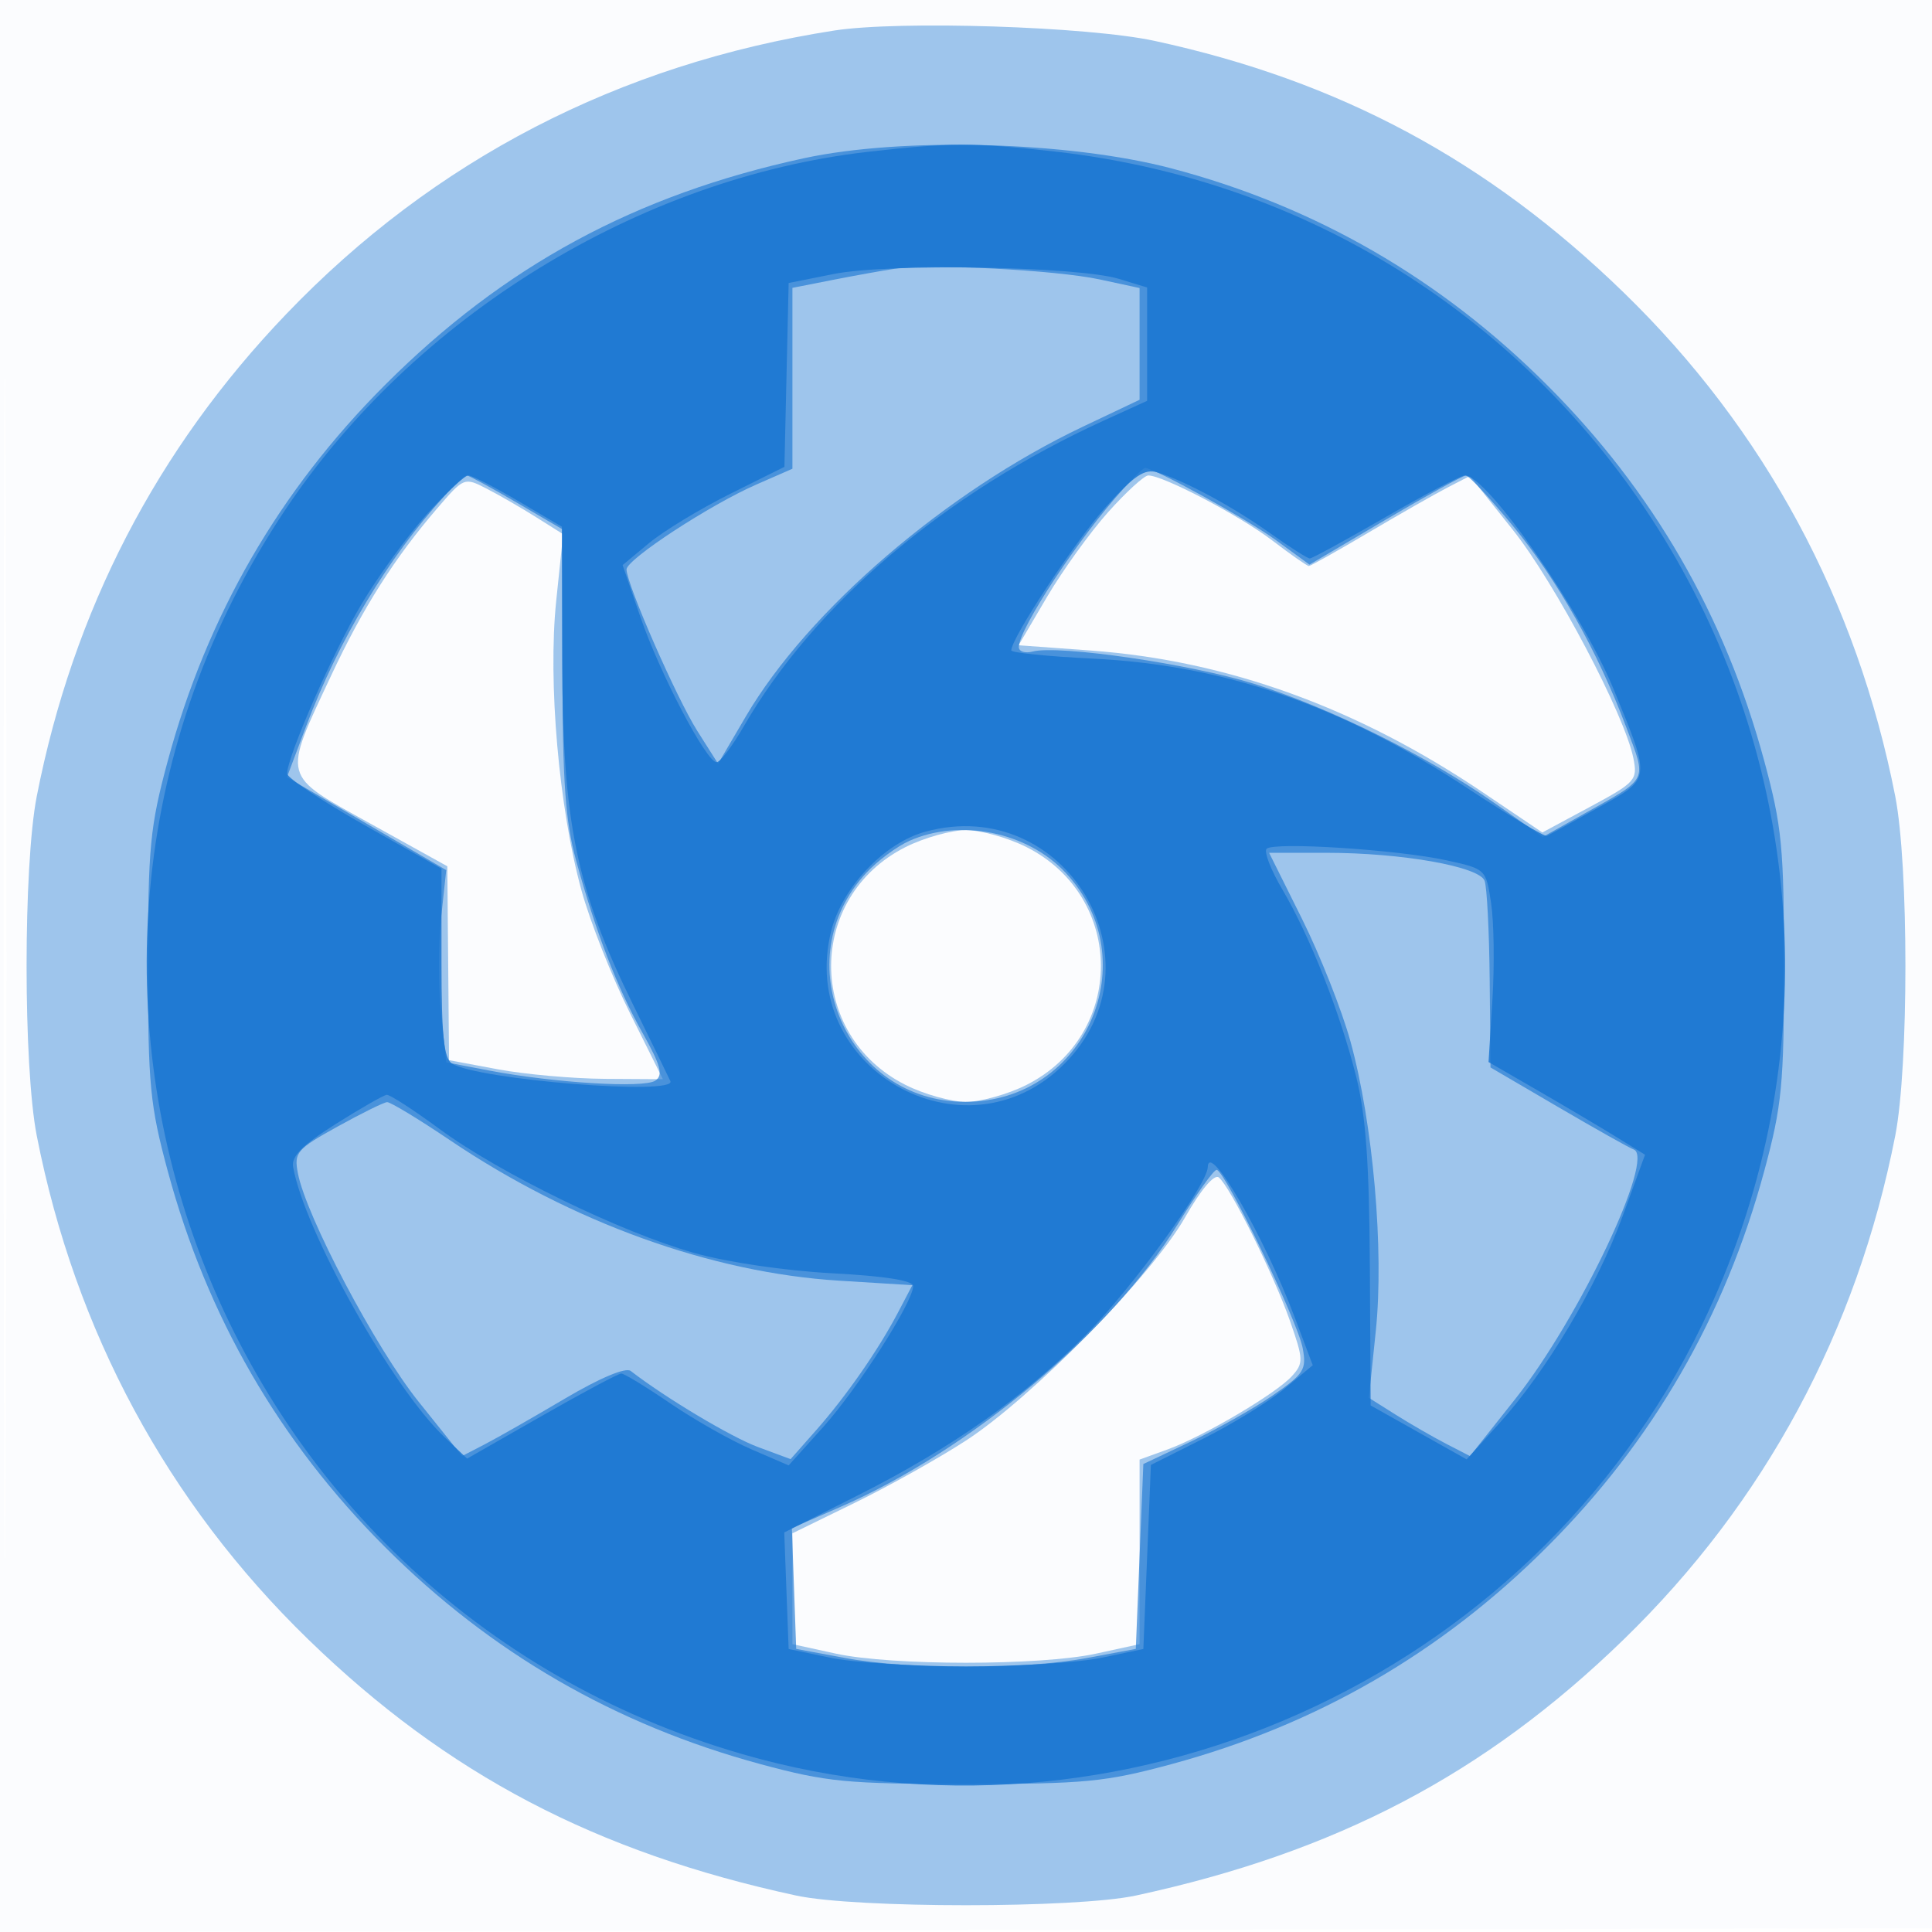
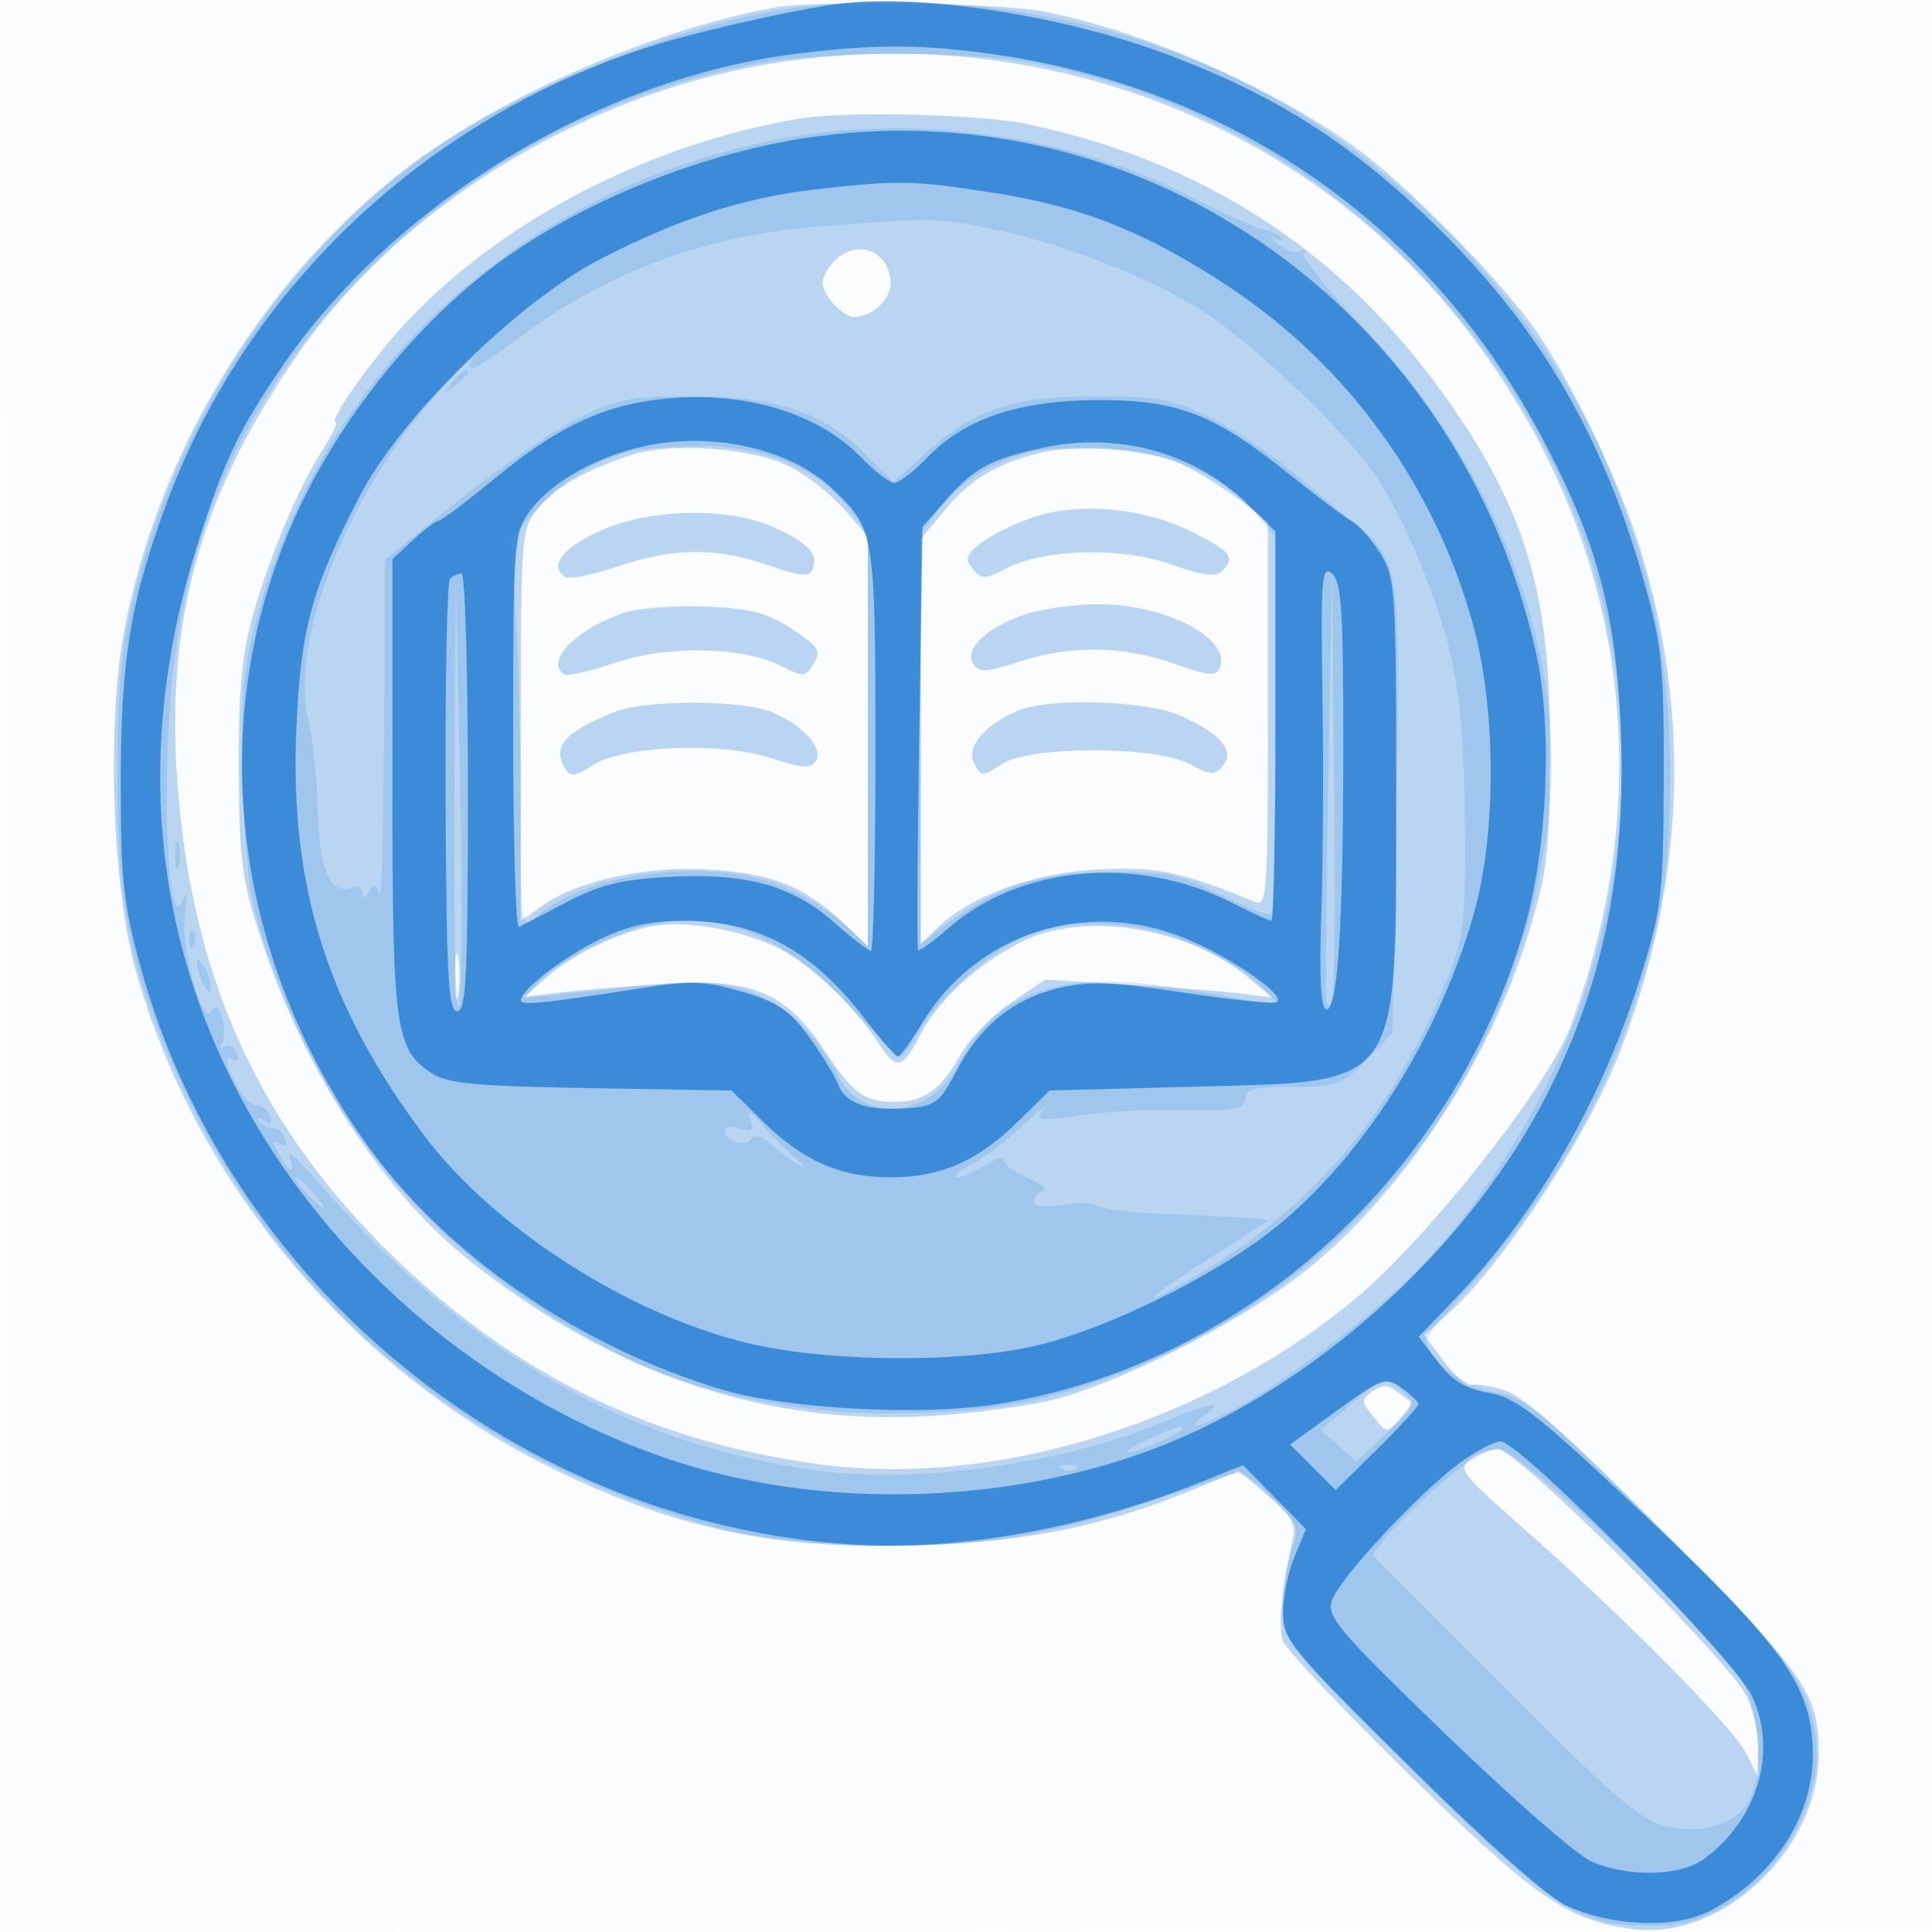
<svg xmlns="http://www.w3.org/2000/svg" width="256" height="256">
-   <path fill-opacity=".016" d="M0 128.004v128.004l128.25-.254 128.25-.254.254-127.75L257.008 0H0v128.004m.485.496c0 70.4.119 99.053.265 63.672.146-35.38.146-92.98 0-128C.604 29.153.485 58.1.485 128.5" fill="#1976D2" fill-rule="evenodd" />
-   <path fill-opacity=".414" d="M110.5 4.051C82.037 8.492 57.508 21.188 37.936 41.608 20.753 59.537 9.701 80.895 4.873 105.5c-1.801 9.181-1.801 35.819 0 45 5.086 25.923 17.318 48.612 35.98 66.739 18.375 17.848 38.091 28.197 64.647 33.931 7.912 1.708 37.088 1.708 45 0 26.556-5.734 46.272-16.083 64.647-33.931 18.662-18.127 30.894-40.816 35.98-66.739 1.801-9.181 1.801-35.819 0-45-5.086-25.923-17.318-48.612-35.98-66.739-18.016-17.5-37.679-28.049-62.147-33.342-8.851-1.915-33.839-2.719-42.5-1.368M57.937 67.355c-5.675 6.602-9.848 13.179-14.046 22.136-6.475 13.818-6.675 13.065 5.205 19.652l10.177 5.643.114 12.846.113 12.847 6.5 1.214c3.575.667 9.951 1.235 14.169 1.26l7.669.047-4.359-8.75c-2.397-4.812-5.289-12.125-6.425-16.25-2.998-10.886-4.465-27.659-3.355-38.358l.919-8.858-3.559-2.242c-1.957-1.233-4.909-2.936-6.559-3.786-2.978-1.534-3.026-1.515-6.563 2.599m88.906.496c-2.389 2.669-6.038 7.731-8.111 11.25l-3.767 6.399 9.58.7c18.028 1.316 35.321 7.575 51.975 18.814l7.848 5.295 6.334-3.404c6.009-3.23 6.304-3.56 5.738-6.405-1.147-5.77-10.374-23.254-15.998-30.312l-5.672-7.12-3.002 1.552c-1.651.854-6.361 3.538-10.467 5.966-4.107 2.428-7.65 4.414-7.875 4.414-.225 0-2.416-1.532-4.869-3.404-4.319-3.297-14.43-8.596-16.402-8.596-.533 0-2.924 2.183-5.312 4.851M119.97 112.25c-13.123 6.629-13.123 24.871 0 31.5 2.45 1.238 6.063 2.25 8.03 2.25 1.967 0 5.58-1.012 8.03-2.25 13.123-6.629 13.123-24.871 0-31.5-2.45-1.237-6.063-2.25-8.03-2.25-1.967 0-5.58 1.013-8.03 2.25M157 161.354c-4.352 7.642-20.272 23.85-29 29.524-3.575 2.325-10.213 6.041-14.75 8.26l-8.25 4.033V217.858l5.75 1.254c7.405 1.615 27.095 1.615 34.5 0l5.75-1.254v-24.456l3.648-1.32c4.794-1.733 14.437-7.412 16.54-9.741 1.553-1.719 1.535-2.204-.269-7.341-2.19-6.233-7.905-17.753-9.416-18.979-.608-.493-2.383 1.609-4.503 5.333" fill="#1976D2" fill-rule="evenodd" />
-   <path fill-opacity=".633" d="M106.5 20.973c-22.292 4.83-39.705 14.257-55.488 30.039-14.029 14.03-23.57 30.536-28.774 49.782-2.363 8.739-2.625 11.45-2.625 27.206s.262 18.467 2.625 27.206c5.204 19.246 14.745 35.752 28.774 49.782 14.03 14.029 30.536 23.57 49.782 28.774 8.739 2.363 11.45 2.625 27.206 2.625s18.467-.262 27.206-2.625c19.246-5.204 35.752-14.745 49.782-28.774 14.029-14.03 23.57-30.536 28.774-49.782 2.363-8.739 2.625-11.45 2.625-27.206s-.262-18.467-2.625-27.206c-5.204-19.246-14.745-35.752-28.774-49.782-14.091-14.09-30.744-23.693-49.782-28.705-13.549-3.567-35.609-4.171-48.706-1.334m12 14.646c-1.65.25-5.362.92-8.25 1.489L105 38.142v23.97l-4.75 2.077c-6.192 2.707-17.255 9.944-17.232 11.273.035 1.995 6.648 17.075 9.379 21.388l2.754 4.349 3.674-6.267c8.243-14.057 26.562-29.805 44.666-38.396L151 52.973V38.166l-5.25-1.133c-5.812-1.255-22.567-2.124-27.25-1.414m30.364 29.131C143.041 71.129 135 83.305 135 85.744c0 .588.826.853 1.835.589 3.458-.904 21.048 1.663 29.357 4.284 10.03 3.165 22.999 9.592 31.774 15.747l6.466 4.535 5.534-3.108c8.572-4.815 8.255-4.157 5.513-11.444-3.799-10.092-9.099-19.497-15.061-26.725-3.004-3.642-5.79-6.614-6.19-6.605-.4.009-5.225 2.667-10.721 5.907l-9.993 5.89-4.507-3.286C165.275 68.808 152.92 62 151.716 62c-.188 0-1.472 1.237-2.852 2.75m-90 1C51.41 73.915 44.842 84.856 40.56 96.241l-2.536 6.741 10.552 6.155 10.552 6.156-.681 6.353c-.374 3.495-.372 9.226.004 12.737l.683 6.383 5.683 1.085c8.602 1.642 20.516 2.366 22.019 1.338 1.068-.73.728-1.998-1.686-6.301-3.395-6.053-6.18-13.281-8.819-22.888-1.413-5.145-1.79-10.397-1.808-25.188L74.5 70.123l-6.088-3.561C65.063 64.603 62.11 63 61.849 63c-.261 0-1.605 1.237-2.985 2.75m61.636 45.667c-1.65.737-4.209 2.632-5.686 4.211-10.782 11.526-2.66 30.372 13.089 30.372 15.938 0 24.142-18.76 13.283-30.373-5.038-5.388-13.972-7.206-20.686-4.21m52.021 10.333c2.397 4.813 5.289 12.125 6.425 16.25 2.998 10.886 4.465 27.659 3.355 38.358l-.919 8.858 3.559 2.242c1.957 1.233 4.972 2.97 6.7 3.861l3.141 1.62 5.984-7.548c8.468-10.679 18.616-32.069 15.696-33.084-.529-.184-5.012-2.704-9.962-5.6l-9-5.265-.109-11.634c-.061-6.398-.364-12.295-.675-13.105-.725-1.891-10.983-3.703-20.967-3.703h-7.587l4.359 8.75M44.704 149.289c-5.391 2.986-5.757 3.417-5.238 6.149 1.091 5.733 10.297 23.167 15.988 30.278l5.776 7.216 3.002-1.552c1.651-.854 6.432-3.58 10.625-6.059 4.62-2.731 8.054-4.175 8.714-3.664 4.628 3.577 13.301 8.762 16.873 10.086l4.316 1.6 3.37-3.816c3.99-4.517 8.242-10.633 10.867-15.629l1.893-3.603-9.695-.598c-16.92-1.046-35.444-7.731-51.57-18.613-4.144-2.796-7.893-5.066-8.33-5.045-.437.022-3.403 1.484-6.591 3.25m111.329 12.97c-8.786 14.244-27.564 29.962-44.73 37.44l-6.376 2.778.286 8.006.287 8.007 6.5 1.208c8.333 1.549 23.668 1.549 32 0l6.5-1.209.5-12.249.5-12.249 6.276-2.966c3.452-1.63 8.335-4.381 10.851-6.113 4.167-2.866 4.523-3.428 3.986-6.28-.682-3.621-10.343-23.636-11.403-23.623-.39.004-2.72 3.267-5.177 7.25" fill="#1976D2" fill-rule="evenodd" />
-   <path fill-opacity=".833" d="M115 20.118C84.682 23.586 54.789 41.994 37.68 67.73-3.021 128.953 27.51 211.9 98.296 232.413c50.062 14.507 104.459-9.792 127.215-56.827C258.3 107.81 214.472 28.41 139.666 20.069c-10.711-1.194-13.857-1.188-24.666.049m-4.5 16.181l-6 1.201-.28 12.178-.28 12.179-7.22 3.599c-3.971 1.98-8.795 4.91-10.72 6.51l-3.5 2.91 2.334 6.812C87.393 89.16 93.598 101 94.954 101c.471 0 2.089-2.137 3.596-4.75 9.336-16.183 26.726-30.955 47.7-40.518l5.75-2.621V38.094l-3.75-1.144c-5.437-1.658-30.556-2.091-37.75-.651m36.061 30.844C142.51 71.649 134 84.546 134 86.18c0 .31 4.838.799 10.75 1.087 17.603.858 33.113 6.239 49.915 17.316 5.371 3.542 10.015 6.322 10.319 6.178.304-.143 3.341-1.819 6.75-3.723 7.107-3.97 7.052-3.561 2.109-15.64C209.616 81.068 197.061 63 194.11 63c-.524 0-5.238 2.475-10.478 5.5-5.239 3.025-9.774 5.5-10.077 5.5-.303 0-2.689-1.521-5.303-3.38-4.927-3.505-11.193-6.882-14.883-8.021-1.702-.526-3.071.388-6.808 4.544m-90.026 1.029c-2.558 2.845-6.464 8.226-8.681 11.958-3.706 6.237-9.746 20.006-9.814 22.37-.016.55 4.581 3.611 10.216 6.803l10.244 5.802v12.483c0 9.611.322 12.681 1.398 13.348 3.467 2.146 29.807 4.253 28.929 2.314-.187-.412-2.439-5.025-5.004-10.25-7.445-15.161-9.276-24.064-9.326-45.352l-.043-17.851-5.771-3.399C65.508 64.529 62.522 63 62.048 63c-.474 0-2.955 2.328-5.513 5.172m66.085 42.031c-5.429 1.479-11.024 7.375-12.478 13.148C105.571 141.503 127.79 154.21 141 141c13.493-13.493.151-35.847-18.38-30.797m45.208 2.27c-.369.387.572 2.813 2.091 5.39 3.672 6.227 7.668 16.356 9.778 24.784 1.284 5.128 1.741 11.474 1.817 25.216l.102 18.364 6.362 3.573 6.361 3.573 4.296-4.745c6.263-6.918 12.985-18.203 16.375-27.493l2.965-8.125-3.737-2.311c-2.056-1.271-6.722-4.035-10.369-6.143l-6.63-3.832.513-8.233c.283-4.528.206-10.283-.17-12.79-.68-4.54-.702-4.561-5.882-5.699-6.478-1.422-22.966-2.478-23.872-1.529M44.5 148.928c-4.405 2.781-5.911 4.291-5.665 5.68 1.497 8.459 13.101 29.194 20.024 35.778l3.035 2.886 9.868-5.636c5.427-3.1 10.181-5.636 10.564-5.636.383 0 3.299 1.776 6.479 3.947 3.181 2.171 8.013 4.91 10.739 6.086l4.956 2.139 4.54-5.042c4.589-5.096 11.96-16.631 11.96-18.716 0-.736-3.755-1.33-10.75-1.701-6.206-.33-13.92-1.465-18.25-2.686-9.699-2.736-25.808-10.574-33.753-16.423-3.439-2.532-6.589-4.572-7-4.534-.411.039-3.447 1.775-6.747 3.858m115.533 5.738c-.066 2.336-10.026 16.03-16.166 22.227-8.065 8.141-17.827 15.013-30.159 21.23l-9.791 4.937.291 7.72.292 7.72 5.5 1.154c3.025.634 11.125 1.153 18 1.153s14.975-.519 18-1.153l5.5-1.154.5-12.195.5-12.195 7-3.515c3.85-1.934 8.675-4.906 10.723-6.605l3.722-3.09-2.347-6.236c-4.096-10.882-11.461-23.619-11.565-19.998" fill="#1976D2" fill-rule="evenodd" />
+   <path fill="#1976D2" fill-opacity=".016" fill-rule="evenodd" d="M0 128.004v128.004l128.25-.254 128.25-.254.254-127.75L257.008 0H0zm.485.496c0 70.4.119 99.053.265 63.672s.146-92.98 0-128S.485 58.1.485 128.5" />
+   <path fill="#1976D2" fill-opacity=".291" fill-rule="evenodd" d="M102.888.961c-16.986 3.07-37.884 12.363-50.476 22.445C34.222 37.97 20.78 60.507 16.427 83.74c-2.268 12.101-1.55 33.666 1.486 44.634 7.723 27.904 28.298 52.732 54.587 65.871 16.696 8.345 30.455 11.237 50 10.509 13.821-.515 23.818-2.569 35.332-7.258l6.333-2.579 3.86 3.291c3.13 2.669 3.75 3.765 3.277 5.792-1.493 6.407-1.994 11.674-1.283 13.5.429 1.1 7.912 9.008 16.63 17.572 16.745 16.451 21.245 19.536 30.008 20.574 11.663 1.381 24.332-10.671 24.332-23.146 0-8.15-1.492-10.304-20.154-29.103-13.171-13.267-18.933-18.398-21.569-19.207-1.978-.607-3.942-.89-4.366-.628-.423.261-1.994-1.129-3.49-3.091l-2.72-3.566 3.059-2.703c7.113-6.282 18.242-23.084 22.654-34.202 8.844-22.288 9.816-45.237 2.859-67.5-2.749-8.8-8.825-21.525-13.592-28.469-4.677-6.814-17.441-19.762-24.326-24.677-11.293-8.063-28.28-15.41-41.344-17.883-5.622-1.064-30.08-1.419-35.112-.51m-1.06 7.535C76.843 12.701 52.801 27.59 39.259 47.244 25.715 66.9 21.333 84.309 23.916 108.195c2.658 24.582 12.142 43.487 30.203 60.209 15.635 14.475 32.847 22.611 54.114 25.579 23.546 3.286 51.933-5.501 71.711-22.199 9.459-7.985 25.247-28.005 28.101-35.633 12.36-33.037 6.993-66.76-14.976-94.089-21.295-26.49-56.447-39.422-91.241-33.566M106 15.698c-19.767 3.362-38.866 13.145-51.637 26.45C49.625 47.084 43.276 56 44.5 56c.289 0-.577 1.746-1.924 3.88-3.242 5.136-6.972 14.108-9.196 22.122-1.349 4.862-1.787 9.898-1.739 19.998.057 11.896.391 14.51 2.815 22 5.766 17.814 16.319 34.085 28.11 43.339 19.063 14.962 39.29 21.676 61.06 20.269 5.575-.361 12.778-1.33 16.006-2.153 8.452-2.156 23.173-9.492 31.695-15.795 13.512-9.992 25.799-28.129 31.274-46.16 2.435-8.021 2.739-10.632 2.797-24 .09-20.945-3.186-31.936-14.062-47.178-13.583-19.035-31.906-30.943-55.213-35.884-6.104-1.293-24.249-1.74-30.123-.74m4.571 18.873c-.864.865-1.571 2.183-1.571 2.929 0 1.578 2.686 4.5 4.137 4.5 2.348 0 4.863-2.242 4.863-4.335 0-4.363-4.348-6.174-7.429-3.094M83.5 60.335c-6.163 2.047-10.123 4.371-12.412 7.28C69.093 70.152 69 71.419 69 96.165v25.895l2.75-1.972c4.727-3.39 13.751-5.375 22.165-4.876 8.317.494 12.727 2.248 17.835 7.096l3.25 3.084V71.07l-3.155-3.594c-1.736-1.977-4.926-4.497-7.089-5.601-5.008-2.555-15.841-3.34-21.256-1.54m54.218-.302c-5.763 1.446-9.232 3.554-12.628 7.674L122 71.456v53.622l2.25-2.165c4.426-4.257 12.721-7.266 21.25-7.708 7.704-.399 11.07.296 20.75 4.287 1.64.677 1.75-.889 1.75-24.879v-25.6l-4.25-3.126c-2.338-1.719-5.715-3.754-7.506-4.522-4.287-1.839-13.785-2.522-18.526-1.332M137 68.508c-2.475.819-5.603 2.347-6.951 3.396-2.073 1.613-2.25 2.149-1.149 3.475 1.18 1.423 1.593 1.418 4.443-.056 5.086-2.631 15.188-2.88 21.815-.538 4.09 1.445 5.961 1.696 6.75.907 1.833-1.833 1.286-2.56-3.904-5.19-6.311-3.198-14.899-4.013-21.004-1.994m-57.75 1.956c-4.881 2.272-6.556 4.611-4.301 6.005.522.322 3.658-.326 6.969-1.441 7.395-2.492 12.952-2.525 19.912-.122 4.285 1.48 5.43 1.581 5.839.515.778-2.029-.526-3.452-5.042-5.503-6.205-2.818-16.678-2.573-23.377.546m3.787 10.651c-6.413 1.949-11.015 6.544-8.261 8.246.427.264 3.464-.432 6.75-1.547 6.921-2.349 17.012-2.138 22.038.461 2.857 1.477 3.123 1.456 4.242-.336 1.049-1.68.707-2.233-2.835-4.577-3.245-2.147-5.434-2.728-11.25-2.983-3.972-.175-8.78.157-10.684.736m52.554.366c-5.002 1.782-7.83 4.528-6.639 6.447.762 1.227 1.617 1.192 6.082-.25 6.845-2.211 13.754-2.122 20.544.265 4.718 1.658 5.61 1.73 6.087.487 1.478-3.851-7.306-8.397-16.165-8.364-3.3.012-7.759.649-9.909 1.415M81.5 94.326c-6.64 2.598-8.438 4.646-6.61 7.529.705 1.114 1.341 1.039 3.569-.42 4.013-2.629 16.986-3.174 23.655-.993 4.179 1.367 5.338 1.445 5.984.4 1.046-1.693-1.679-4.729-5.816-6.48-3.894-1.648-16.606-1.67-20.782-.036m53.501-.203c-4.403 1.756-7.059 4.9-5.927 7.015.955 1.784 1.108 1.789 3.669.112 3.737-2.446 20.35-2.443 24.906.005 2.763 1.485 3.3 1.511 4.373.219 1.638-1.975-.219-4.198-5.522-6.611-4.456-2.027-17.174-2.464-21.499-.74M85.5 122.916c-4.923 1.289-9.812 3.749-13 6.543l-3 2.628 4.5-.552c2.475-.303 8.595-.823 13.601-1.156 12.092-.803 16.45.978 21.685 8.864 3.818 5.752 5.21 6.757 9.362 6.757 3.758 0 5.994-1.59 8.498-6.046 1.249-2.223 4.315-5.417 6.813-7.096l4.541-3.054 10.5.631c5.775.348 12.525.875 15 1.173l4.5.541-3-2.548c-7.919-6.727-22.068-8.956-30.222-4.761-5.888 3.029-11.046 7.785-13.357 12.315-2.323 4.553-3.114 4.725-5.436 1.181-3.695-5.639-9.724-11.192-14.258-13.133-5.647-2.417-12.6-3.368-16.727-2.287M60.286 129.5c.008 2.75.202 3.756.432 2.236s.223-3.77-.014-5-.425.014-.418 2.764m121.573 54.861c-1.508 1.103-1.497 1.368.132 3.38 1.755 2.167 1.781 2.169 3.549.215.98-1.083 1.596-2.093 1.371-2.245a76 76 0 0 1-1.914-1.411c-1.126-.85-1.913-.835-3.138.061m12.891 9.031c-1.59 1.207-.995 1.993 6.5 8.577 13.309 11.691 28.462 26.957 30.145 30.369l1.559 3.162.023-3.8c.013-2.089-.697-5.239-1.576-7-2.417-4.836-30.475-32.706-32.888-32.668-1.107.017-2.801.63-3.763 1.36" />
+   <path fill="#1976D2" fill-opacity=".162" fill-rule="evenodd" d="M105.25 1.066c-13.095 1.703-32.97 9.216-45.381 17.155-18.895 12.087-34.266 33.294-40.94 56.484-2.847 9.893-3.437 15.212-3.36 30.295.078 15.549 2.134 24.975 8.414 38.583 13.64 29.555 38.584 50.127 71.517 58.982 9.424 2.534 28.452 3.019 39.412 1.005 8.052-1.48 12.262-2.699 26.735-7.745 2.938-1.024 3.397-.848 6.907 2.662 3.548 3.549 3.694 3.938 2.602 6.957-.636 1.759-1.156 5.196-1.156 7.638 0 4.414.097 4.536 16.75 21.08 19.549 19.42 22.701 21.386 33.661 20.983 10.913-.4 21.651-13.648 20.182-24.898-.951-7.281-3.91-11.231-21.262-28.389-15.344-15.171-17.219-16.705-21.226-17.362-4.068-.667-8.982-4.38-9.073-6.856-.018-.473 2.259-3.366 5.059-6.43 9.945-10.881 17.74-23.97 22.16-37.21 4.123-12.35 5.117-18.775 5.029-32.5-.094-14.509-2.425-25.78-8.201-39.656-8.501-20.42-27.309-40.376-47.786-50.7C147.37 2.108 125.489-1.565 105.25 1.066m-5.617 7.487c-19.828 3.94-37.744 13.669-51.77 28.112-16.467 16.958-24.432 35.766-25.567 60.374-.643 13.914.336 25.857 1.84 22.461.644-1.455.744-1.033.368 1.545-.616 4.216 2.258 14.958 3.475 12.989.592-.959.979-.743 1.476.825.371 1.168.351 2.647-.045 3.287-.422.682-.285.895.331.514.577-.357 1.316.047 1.643.898.34.885.171 1.285-.395.935-1.363-.842-1.181.533.465 3.507.761 1.375 1.945 2.5 2.632 2.5.686 0 1.456.625 1.71 1.389.317.95.027 1.137-.916.59-.815-.472-1.039-.427-.547.111.459.5 1.321.91 1.917.91s1.292.625 1.546 1.389c.3.899.03 1.121-.766.63-.956-.591-.977-.288-.095 1.36 1.374 2.567 2.225 2.789 1.419.371-.321-.963 1.342.5 3.696 3.25 19.368 22.625 41.479 35.273 67.264 38.477 12.29 1.527 30.996-1.032 43.169-5.907 8.495-3.401 9.96-3.72 7.076-1.538-2.786 2.107-1.148 1.809 3.731-.679 6.002-3.06 18.342-12.362 24.267-18.292 9.011-9.018 17.761-23.265 22.069-35.932 11.899-34.984 3.49-71.194-22.672-97.638-13.672-13.818-30.658-22.884-49.792-26.575-9.09-1.754-28.369-1.684-37.529.137m3 10c-34.678 6.89-60.867 31.615-69.081 65.218-1.423 5.818-1.682 10.014-1.299 21 .421 12.068.854 14.8 3.584 22.581 8.281 23.606 23.145 40.334 46.442 52.264 9.125 4.673 23.046 7.701 35.221 7.663 13.629-.043 21.526-1.471 32.413-5.861 29.972-12.086 50.782-39.143 55.108-71.649 2.994-22.499-6.256-47.466-24.762-66.831-4.532-4.743-7.907-8.991-7.5-9.441s.245-.535-.362-.189c-.606.345-1.956-.066-3-.914-1.043-.848-1.222-1.212-.397-.808.867.425 1.154.356.679-.163-.451-.494-1.351-.906-2-.917-.648-.01-5.454-2.17-10.679-4.799-15.904-8.003-36.475-10.71-54.367-7.154m5.867 11.454c-14.601 1.144-27.461 5.8-38.73 14.022-7.113 5.19-8.304 5.8-7.261 3.721.344-.687-1.599 1.177-4.318 4.144-11.941 13.03-19.932 33.1-17.324 43.512.564 2.252 1.116 7.616 1.227 11.921.207 8.038 1.675 11.359 4.535 10.262.754-.289 1.378.022 1.386.692.011.83.298.773.899-.176.71-1.121.979-1.023 1.369.5.267 1.042.537-8.523.601-21.257L51 74.197l3.25-2.666C64.583 63.055 72.142 57.639 77 55.229c4.828-2.396 6.661-2.729 15-2.725 10.995.004 17.428 2.247 23.033 8.03l3.296 3.401 3.963-3.58c6.741-6.09 11.839-7.853 22.708-7.854 8.197-.001 10.254.36 15 2.628 3.025 1.446 7.975 4.688 11 7.204s7.028 5.821 8.895 7.346c5.515 4.502 5.695 5.843 5.124 38.018l-.519 29.197-3.446 3.553c-3.23 3.33-3.841 3.553-9.75 3.553-4.937 0-6.304.325-6.304 1.5 0 1.572-1.119 1.733-11 1.577-3.025-.047-8.079.289-11.231.749-5.136.747-5.609.67-4.548-.746.651-.869-.594.081-2.768 2.111s-5.303 4.39-6.953 5.244-2.422 1.555-1.715 1.559c.707.003 2.395-.721 3.75-1.609 1.356-.888 2.465-1.168 2.465-.621s1.427 1.585 3.172 2.307c1.745.723 2.645 1.49 2 1.705s-1.172.861-1.172 1.435c0 .652 1.447.813 3.846.43 2.115-.339 4.178-.284 4.584.122s3.737.861 7.404 1.013c10.496.433 15.166.71 15.166.897 0 .096-3.375 2.312-7.5 4.925-7.228 4.579-9.915 6.764-5.25 4.269 17.391-9.299 28.893-22.266 36.536-41.19 2.084-5.159 2.391-7.516 2.35-18.03-.055-13.878-.762-21.254-2.651-27.647-2.548-8.623-6.385-17.096-9.926-21.92-4.242-5.779-14.583-15.624-21.171-20.157-9.815-6.753-29.417-13.157-39.096-12.772-2.086.083-7.842.468-12.792.856M59.872 50.75c-1.243 1.586-1.208 1.621.378.378.962-.755 1.75-1.543 1.75-1.75 0-.823-.821-.294-2.128 1.372m23.122 9.184c-4.784 1.455-8.714 3.983-11.986 7.709l-3.288 3.746.64 10.461c.352 5.754.64 17.436.64 25.961 0 14.818.078 15.428 1.787 13.882 7.034-6.366 24.059-8.329 33.713-3.887 2.75 1.266 6.237 3.486 7.75 4.935l2.75 2.633V70.689l-2.633-3.452c-3.979-5.217-11.342-8.234-19.867-8.141-3.85.042-8.128.419-9.506.838m53.506-.058c-5.064 1.332-9.277 3.965-11.948 7.467L122 70.689v54.413l3.305-2.521c6.668-5.086 12.552-6.992 21.729-7.038 7.567-.038 9.238.306 14.752 3.038 3.421 1.694 6.443 2.857 6.717 2.583.273-.273.497-11.638.497-25.254V71.153l-2.63-3.125c-4.23-5.027-11.739-8.292-19.87-8.64-3.85-.165-8.35.055-10 .488M176 104c-.275 15.675-.387 28.687-.25 28.917 1.041 1.735 1.248-4.179 1.016-29.016L176.5 75.5zm-115.807 1.45c-.106 15.922.16 28.522.591 28 .431-.523.518-13.55.193-28.95l-.59-28zm-36.998 8.05c.02 1.65.244 2.204.498 1.231s.237-2.323-.037-3-.481.119-.461 1.769M79.5 124.86c-3.3 1.572-6.9 3.881-8 5.131l-2 2.273 6-.626c3.3-.344 8.804-.915 12.231-1.268 11.252-1.158 18.095 2.464 23.438 12.404 3.269 6.083 12.248 5.233 15.693-1.484 5.112-9.969 13.846-12.99 29.704-10.274 3.264.559 7.509 1.274 9.434 1.589l3.5.572-2.33-2.488c-1.281-1.368-5.106-3.77-8.5-5.338-7.932-3.665-17.962-3.939-24.17-.66-4.641 2.452-11.061 8.596-13.121 12.559-.787 1.512-1.695 2.75-2.017 2.75-.323 0-3.48-3.125-7.016-6.944-10.378-11.209-20.972-13.853-32.846-8.196m-54.421-.277c.048 1.165.285 1.402.604.605.289-.722.253-1.585-.079-1.917s-.568.258-.525 1.312m1.007 2.917c.104 1.894 1.77 5.084 1.828 3.5.031-.825-.381-2.175-.914-3s-.945-1.05-.914-.5m73.324 20.815c.462 1.454.18 1.69-1.416 1.183-1.097-.348-1.994-.201-1.994.328 0 1.417 2.833 2.254 3.573 1.055.396-.64 1.451-.301 2.782.895 1.18 1.06 2.82 2.257 3.645 2.662s.52-.091-.677-1.101-3.148-2.962-4.334-4.337c-1.558-1.807-1.996-1.996-1.579-.685M40.5 158c.995 1.1 2.035 2 2.31 2s-.315-.9-1.31-2-2.035-2-2.31-2 .315.9 1.31 2m138.245 28.265-3.755 3.235 2.379 2.062 2.38 2.063 4.021-3.752c3.762-3.509 3.911-3.852 2.297-5.312-2.373-2.148-3.027-1.996-7.322 1.704m-27.245 4.752c-2.231 1.096-2.894 1.693-1.5 1.35 2.921-.72 7.964-3.281 6.5-3.301-.55-.007-2.8.871-5 1.951m39.283 5.672c-2.905 2.578-6.103 5.728-7.104 6.998l-1.822 2.31 17.322 17.436c14.125 14.219 18.055 17.63 21.299 18.484 4.982 1.312 9.897-.25 11.439-3.635 1.675-3.675 1.283-10.97-.81-15.072-2.883-5.65-29.585-31.21-32.604-31.21-1.484 0-4.502 1.833-7.72 4.689m-49.97-2.006c.721.289 1.584.253 1.916-.079s-.258-.568-1.312-.525c-1.165.048-1.402.285-.604.604" />
+   <path fill="#1976D2" fill-opacity=".732" fill-rule="evenodd" d="M110 .666c-6.991 1.101-18.214 3.691-24 5.538-29.315 9.359-53.115 31.726-63.676 59.841-5.028 13.386-6.324 21.13-6.323 37.77 0 12.704.351 15.967 2.598 24.185 11.617 42.494 50.344 73.943 94.401 76.659 14.185.875 30.998-2.178 46.61-8.462l5.11-2.058 4.167 4.245 4.166 4.245-1.527 3.654c-.839 2.009-1.526 5.351-1.526 7.426 0 3.554.973 4.736 16.75 20.356 9.676 9.579 18.386 17.335 20.625 18.365 6.226 2.864 14.479 3.199 19.178.779 8.332-4.293 13.734-12.513 13.66-20.787-.084-9.296-3.868-14.435-25.58-34.743-11.267-10.538-13.939-12.555-17.412-13.142-3.029-.511-4.773-1.572-6.665-4.053l-2.563-3.359 4.943-5.155c10.881-11.35 19.607-26.685 24.733-43.47 2.514-8.23 2.752-10.411 2.786-25.5.033-14.896-.222-17.424-2.628-26-5.593-19.935-14.477-34.745-29.18-48.648-10.468-9.897-20.204-15.961-33.863-21.092C140.337 1.834 120.826-1.039 110 .666m-4.5 6.462c-26.263 3.283-53.357 19.805-68.244 41.614C31.623 56.994 29.691 61.067 26.219 72c-7.882 24.824-6.415 48.953 4.299 70.719 11.756 23.881 33.934 42.917 59.516 51.082 20.318 6.485 45.596 5.407 65.274-2.786 20.479-8.525 40.039-26.745 49.936-46.515 7.288-14.557 10.217-29.215 9.516-47.61-.594-15.587-3.105-25.014-10.286-38.633-15.109-28.653-41.299-46.825-73.796-51.203-8.9-1.199-15.14-1.181-25.178.074m2.972 10.914C93.421 20.01 76.76 26.71 65.28 35.411c-11.196 8.485-21.376 21.636-26.916 34.77-11.144 26.423-7.375 56.667 10.133 81.319 10.409 14.656 28.3 27.019 47.237 32.641 8.624 2.56 26.224 3.499 36.266 1.935 32.792-5.107 60.597-30.217 70.05-63.261 3.033-10.605 3.681-26.433 1.485-36.303-9.96-44.766-50.891-74.247-95.063-68.47M108 25.105c-9.382 1.057-18.207 3.922-28.5 9.252-10.919 5.655-26.397 20.914-31.84 31.389-6.39 12.298-7.808 17.509-8.389 30.82-.912 20.88 4.118 36.869 16.965 53.932 9.222 12.247 27.082 23.691 42.888 27.48 10.195 2.444 27.131 2.674 37.376.507 8.387-1.774 21.509-7.889 30.128-14.039 12.481-8.906 23.544-25.602 28.602-43.165 3.113-10.807 3.062-27.427-.118-38.781-5.108-18.233-16.392-33.877-31.935-44.274-11.088-7.416-19.921-10.935-32.042-12.762-10.521-1.586-12.041-1.609-23.135-.359M86.445 53.031c-7.22 1.004-12.952 3.843-20.822 10.315C61.84 66.456 58.461 69 58.113 69c-.349 0-1.866 1.143-3.373 2.54L52 74.081v29.992c0 32.352.358 34.966 5.232 38.159 2.045 1.34 5.918 1.699 21.096 1.955l18.592.313 4.29 4.203C106.487 153.872 111.383 156 118 156s11.513-2.128 16.79-7.297l4.29-4.203 18.758-.5c28.295-.754 27.162.874 27.162-39.033 0-26.888-.099-28.392-2.089-31.612-1.15-1.859-2.837-3.78-3.75-4.269-.914-.489-4.586-3.244-8.161-6.122-9.988-8.041-14.804-9.943-25.212-9.954-10.574-.012-17.827 2.371-22.786 7.488C121.135 62.424 119.109 64 118.5 64s-2.605-1.545-4.436-3.434c-6.018-6.209-16.53-9.077-27.619-7.535m-2.038 6.321c-6.242 1.582-11.708 4.858-14.389 8.623C68.118 70.644 68 72.334 68 96.988c0 14.398.338 26.026.75 25.84.412-.187 3.225-1.648 6.25-3.247 4.263-2.255 7.221-3.012 13.153-3.368 10.443-.626 16.707 1.031 22.213 5.878 2.442 2.15 4.709 3.909 5.037 3.909s.597-11.947.597-26.55c0-28.746-.101-29.366-5.661-34.647-5.833-5.541-16.627-7.81-25.932-5.451M138 59.37c-6.871 1.529-8.949 2.669-12.747 6.995l-3.021 3.441-.436 27.847c-.239 15.316-.307 28.019-.149 28.23.157.211 1.956-1.083 3.997-2.875 9.507-8.348 25.018-9.76 37.533-3.419 2.616 1.326 4.996 2.411 5.29 2.411s.533-11.609.533-25.797V70.406l-3.75-3.654c-7.008-6.827-17.262-9.605-27.25-7.382m37.235 32.745c.146 9.562.073 22.759-.162 29.326-.274 7.67-.058 12.064.603 12.284 1.56.52 2.309-10.745 2.317-34.853.006-18.105-.24-21.832-1.508-22.884-1.345-1.117-1.485.692-1.25 16.127M59.628 76.705c-.387.388-.649 13.438-.581 29 .103 23.668.355 28.295 1.538 28.295 1.187 0 1.415-4.666 1.415-29 0-15.95-.375-29-.833-29-.459 0-1.151.317-1.539.705M79.5 124.45c-4.794 2.33-10.5 6.736-10.5 8.107 0 .704 3.017.403 15.554-1.555 7.038-1.1 8.774-1.049 13.767.403 4.673 1.359 6.276 2.429 8.796 5.878 1.695 2.319 3.471 5.217 3.947 6.439.998 2.564 4.014 3.552 9.458 3.098 3.408-.285 4.087-.817 6.158-4.82 3.104-6 7.522-9.609 13.527-11.05 4.07-.976 6.963-.882 16.318.532 6.254.946 11.898 1.544 12.543 1.329 1.783-.595-5.703-5.882-11.988-8.468-13.087-5.384-27.689-.694-34.873 11.2-1.481 2.451-2.941 4.457-3.244 4.457s-2.238-2.211-4.298-4.912c-6.985-9.159-14.217-13.094-24.037-13.078-4.437.007-7.508.68-11.128 2.44m97.721 62.416-6.279 4.538 3.021 3.021 3.022 3.022 5.507-5.44c3.03-2.991 5.494-5.679 5.477-5.973-.018-.294-1.03-1.247-2.25-2.12-2.113-1.509-2.52-1.368-8.498 2.952m16.179 6.995c-5.459 4.006-16.031 15.401-16.938 18.258-.673 2.12.989 4.065 15.141 17.723 8.743 8.438 17.386 15.993 19.205 16.788 4.95 2.163 11.86 2.005 15.031-.343 7.048-5.22 9.693-14.105 6.379-21.424-2.213-4.887-30.787-33.863-33.393-33.863-.839 0-3.28 1.288-5.425 2.861" />
</svg>
